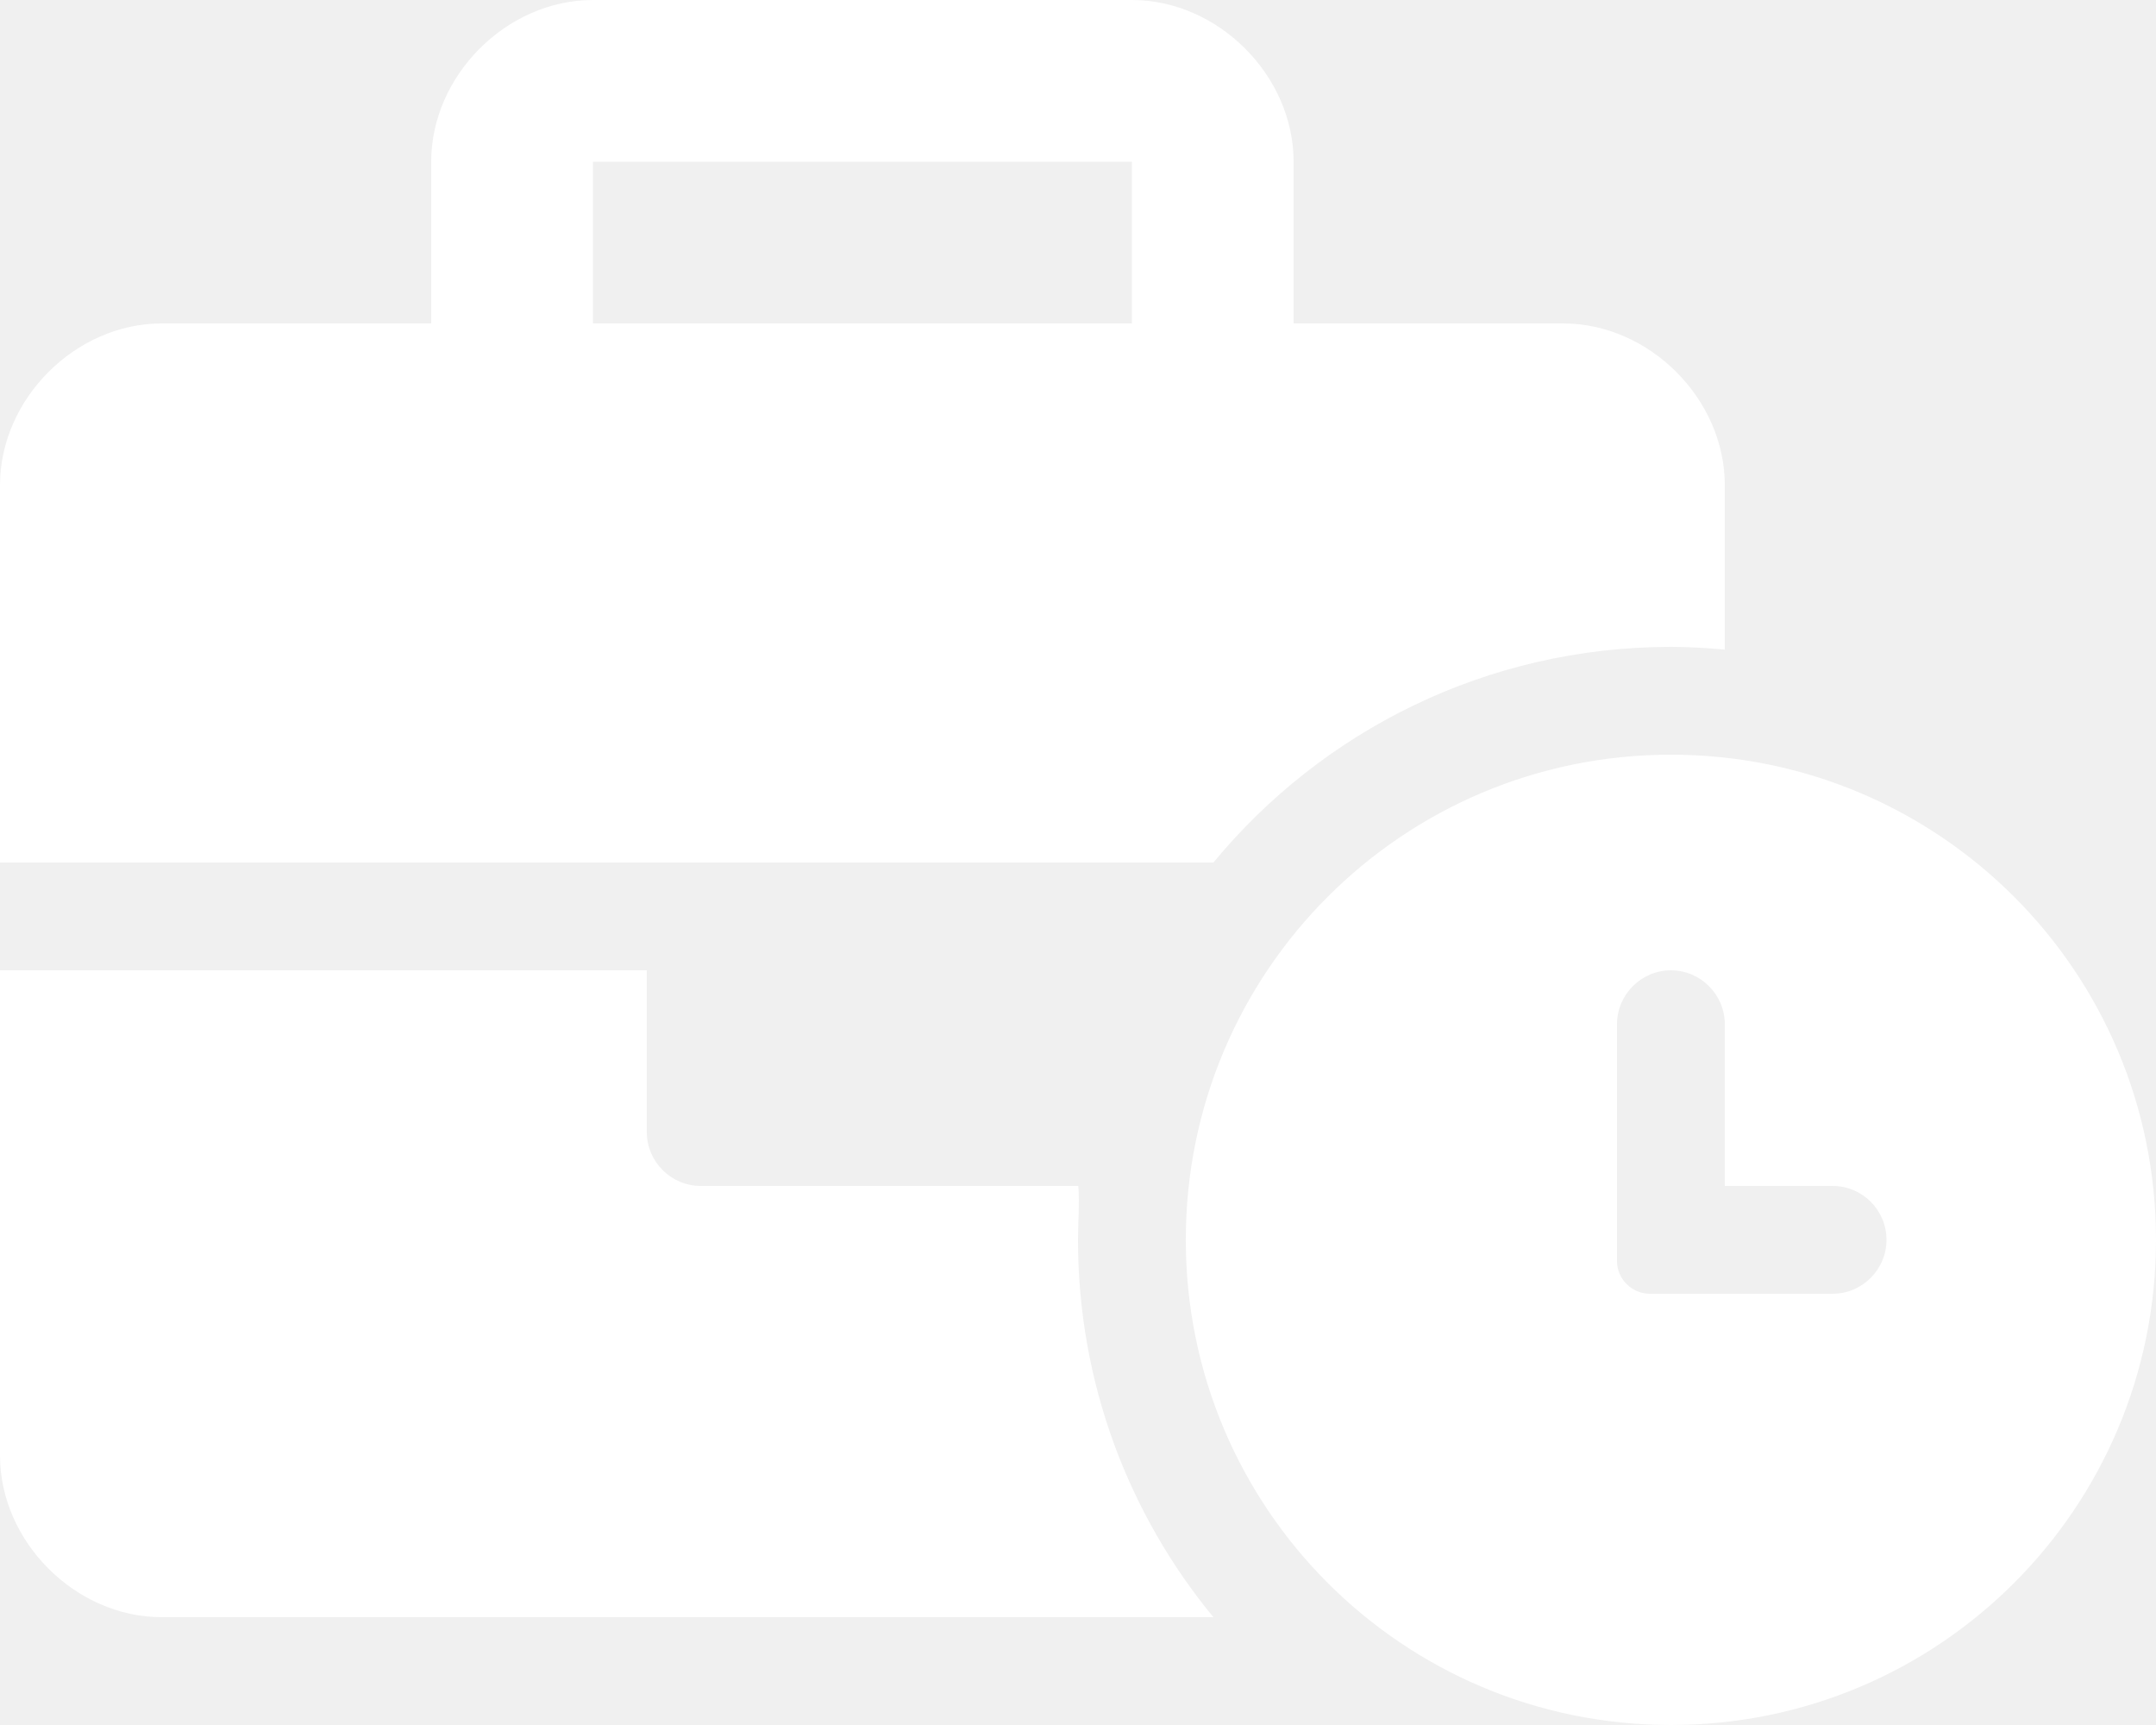
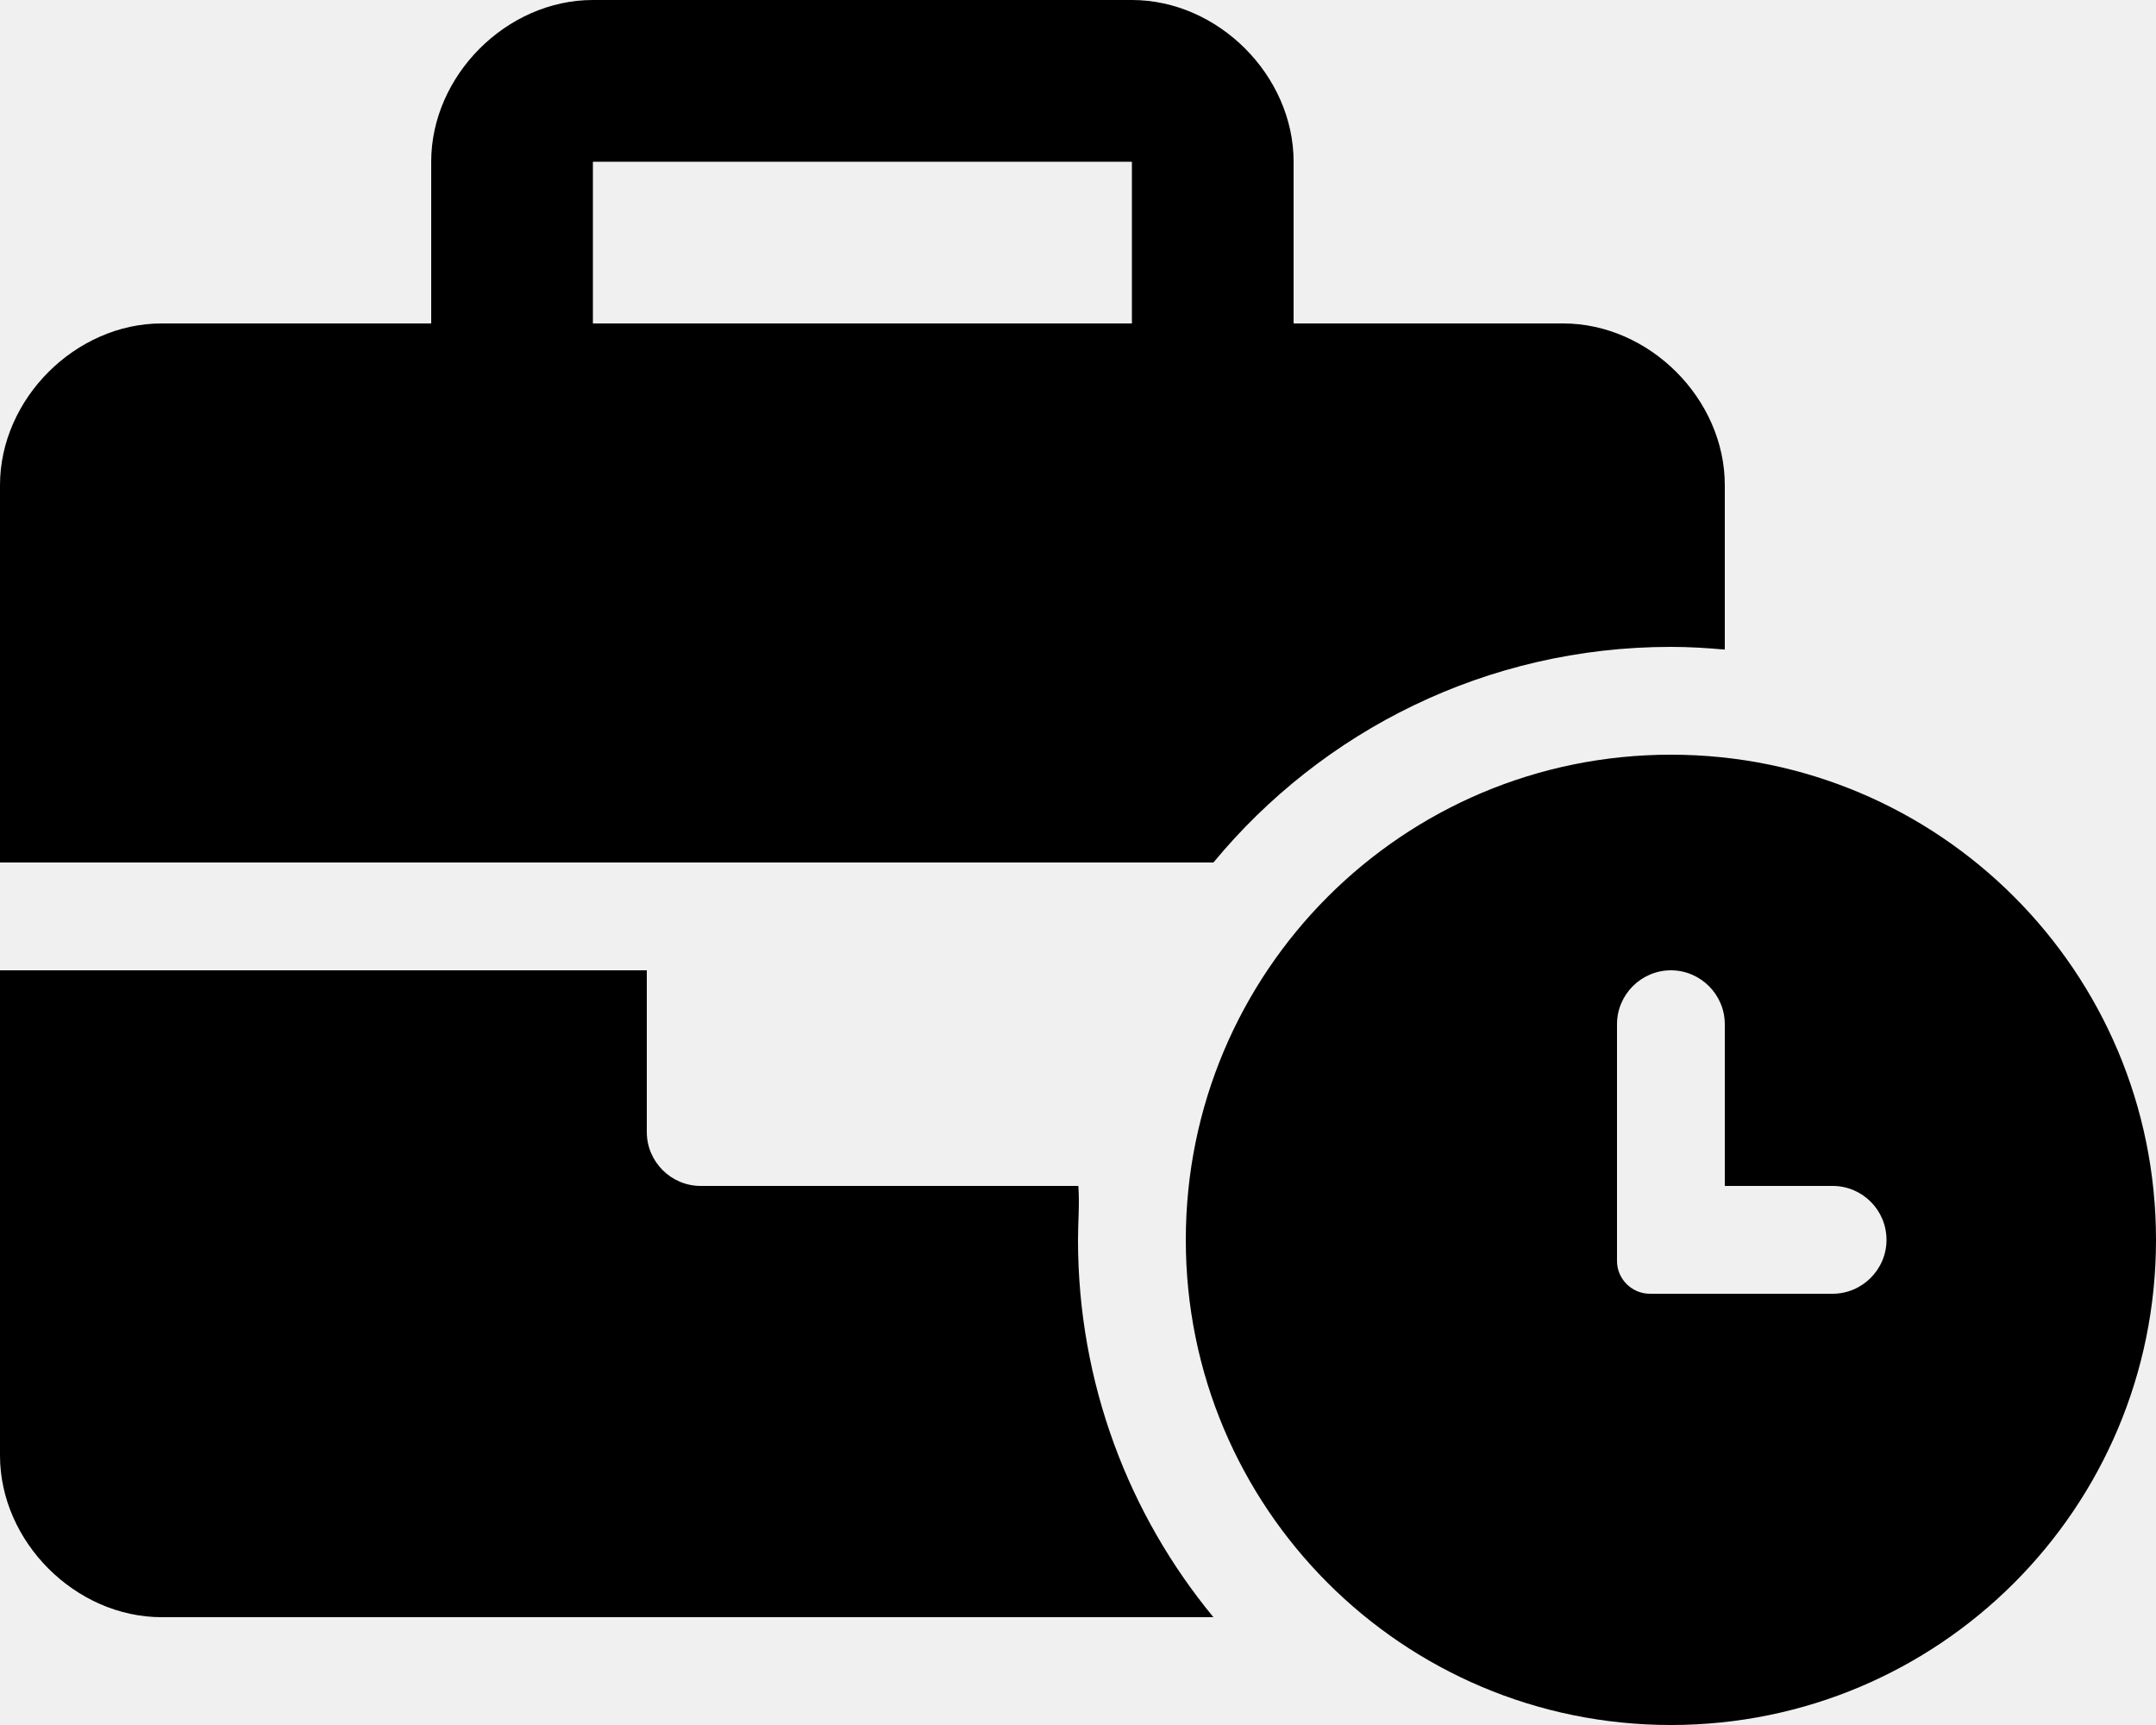
<svg xmlns="http://www.w3.org/2000/svg" viewBox="0 0 640 512">
-   <path fill="#fff" d="M496 224C416.4 224 352 288.4 352 368s64.38 144 144 144s144-64.38 144-144S575.6 224 496 224zM544 384h-54.25C484.4 384 480 379.6 480 374.3V304C480 295.2 487.2 288 496 288C504.8 288 512 295.2 512 304V352h32c8.838 0 16 7.162 16 16C560 376.8 552.8 384 544 384zM320.1 352H208C199.2 352 192 344.8 192 336V288H0v144C0 457.6 22.41 480 48 480h312.2C335.1 449.6 320 410.5 320 368C320 362.6 320.5 357.3 320.1 352zM496 192c5.402 0 10.72 .33 16 .807V144C512 118.4 489.6 96 464 96H384V48C384 22.41 361.6 0 336 0h-160C150.4 0 128 22.41 128 48V96H48C22.41 96 0 118.4 0 144V256h360.2C392.5 216.9 441.3 192 496 192zM336 96h-160V48h160V96z" />
+   <path fill="#000" d="M496 224C416.4 224 352 288.4 352 368s64.38 144 144 144s144-64.38 144-144S575.6 224 496 224zM544 384h-54.25C484.4 384 480 379.6 480 374.3V304C480 295.2 487.2 288 496 288C504.8 288 512 295.2 512 304V352h32c8.838 0 16 7.162 16 16C560 376.8 552.8 384 544 384zM320.1 352H208C199.2 352 192 344.8 192 336V288H0v144C0 457.6 22.41 480 48 480h312.2C335.1 449.6 320 410.5 320 368C320 362.6 320.5 357.3 320.1 352zM496 192c5.402 0 10.72 .33 16 .807V144C512 118.4 489.6 96 464 96H384V48C384 22.41 361.6 0 336 0h-160C150.4 0 128 22.41 128 48V96H48C22.41 96 0 118.4 0 144V256h360.2C392.5 216.9 441.3 192 496 192zM336 96h-160V48h160V96z" />
</svg>
